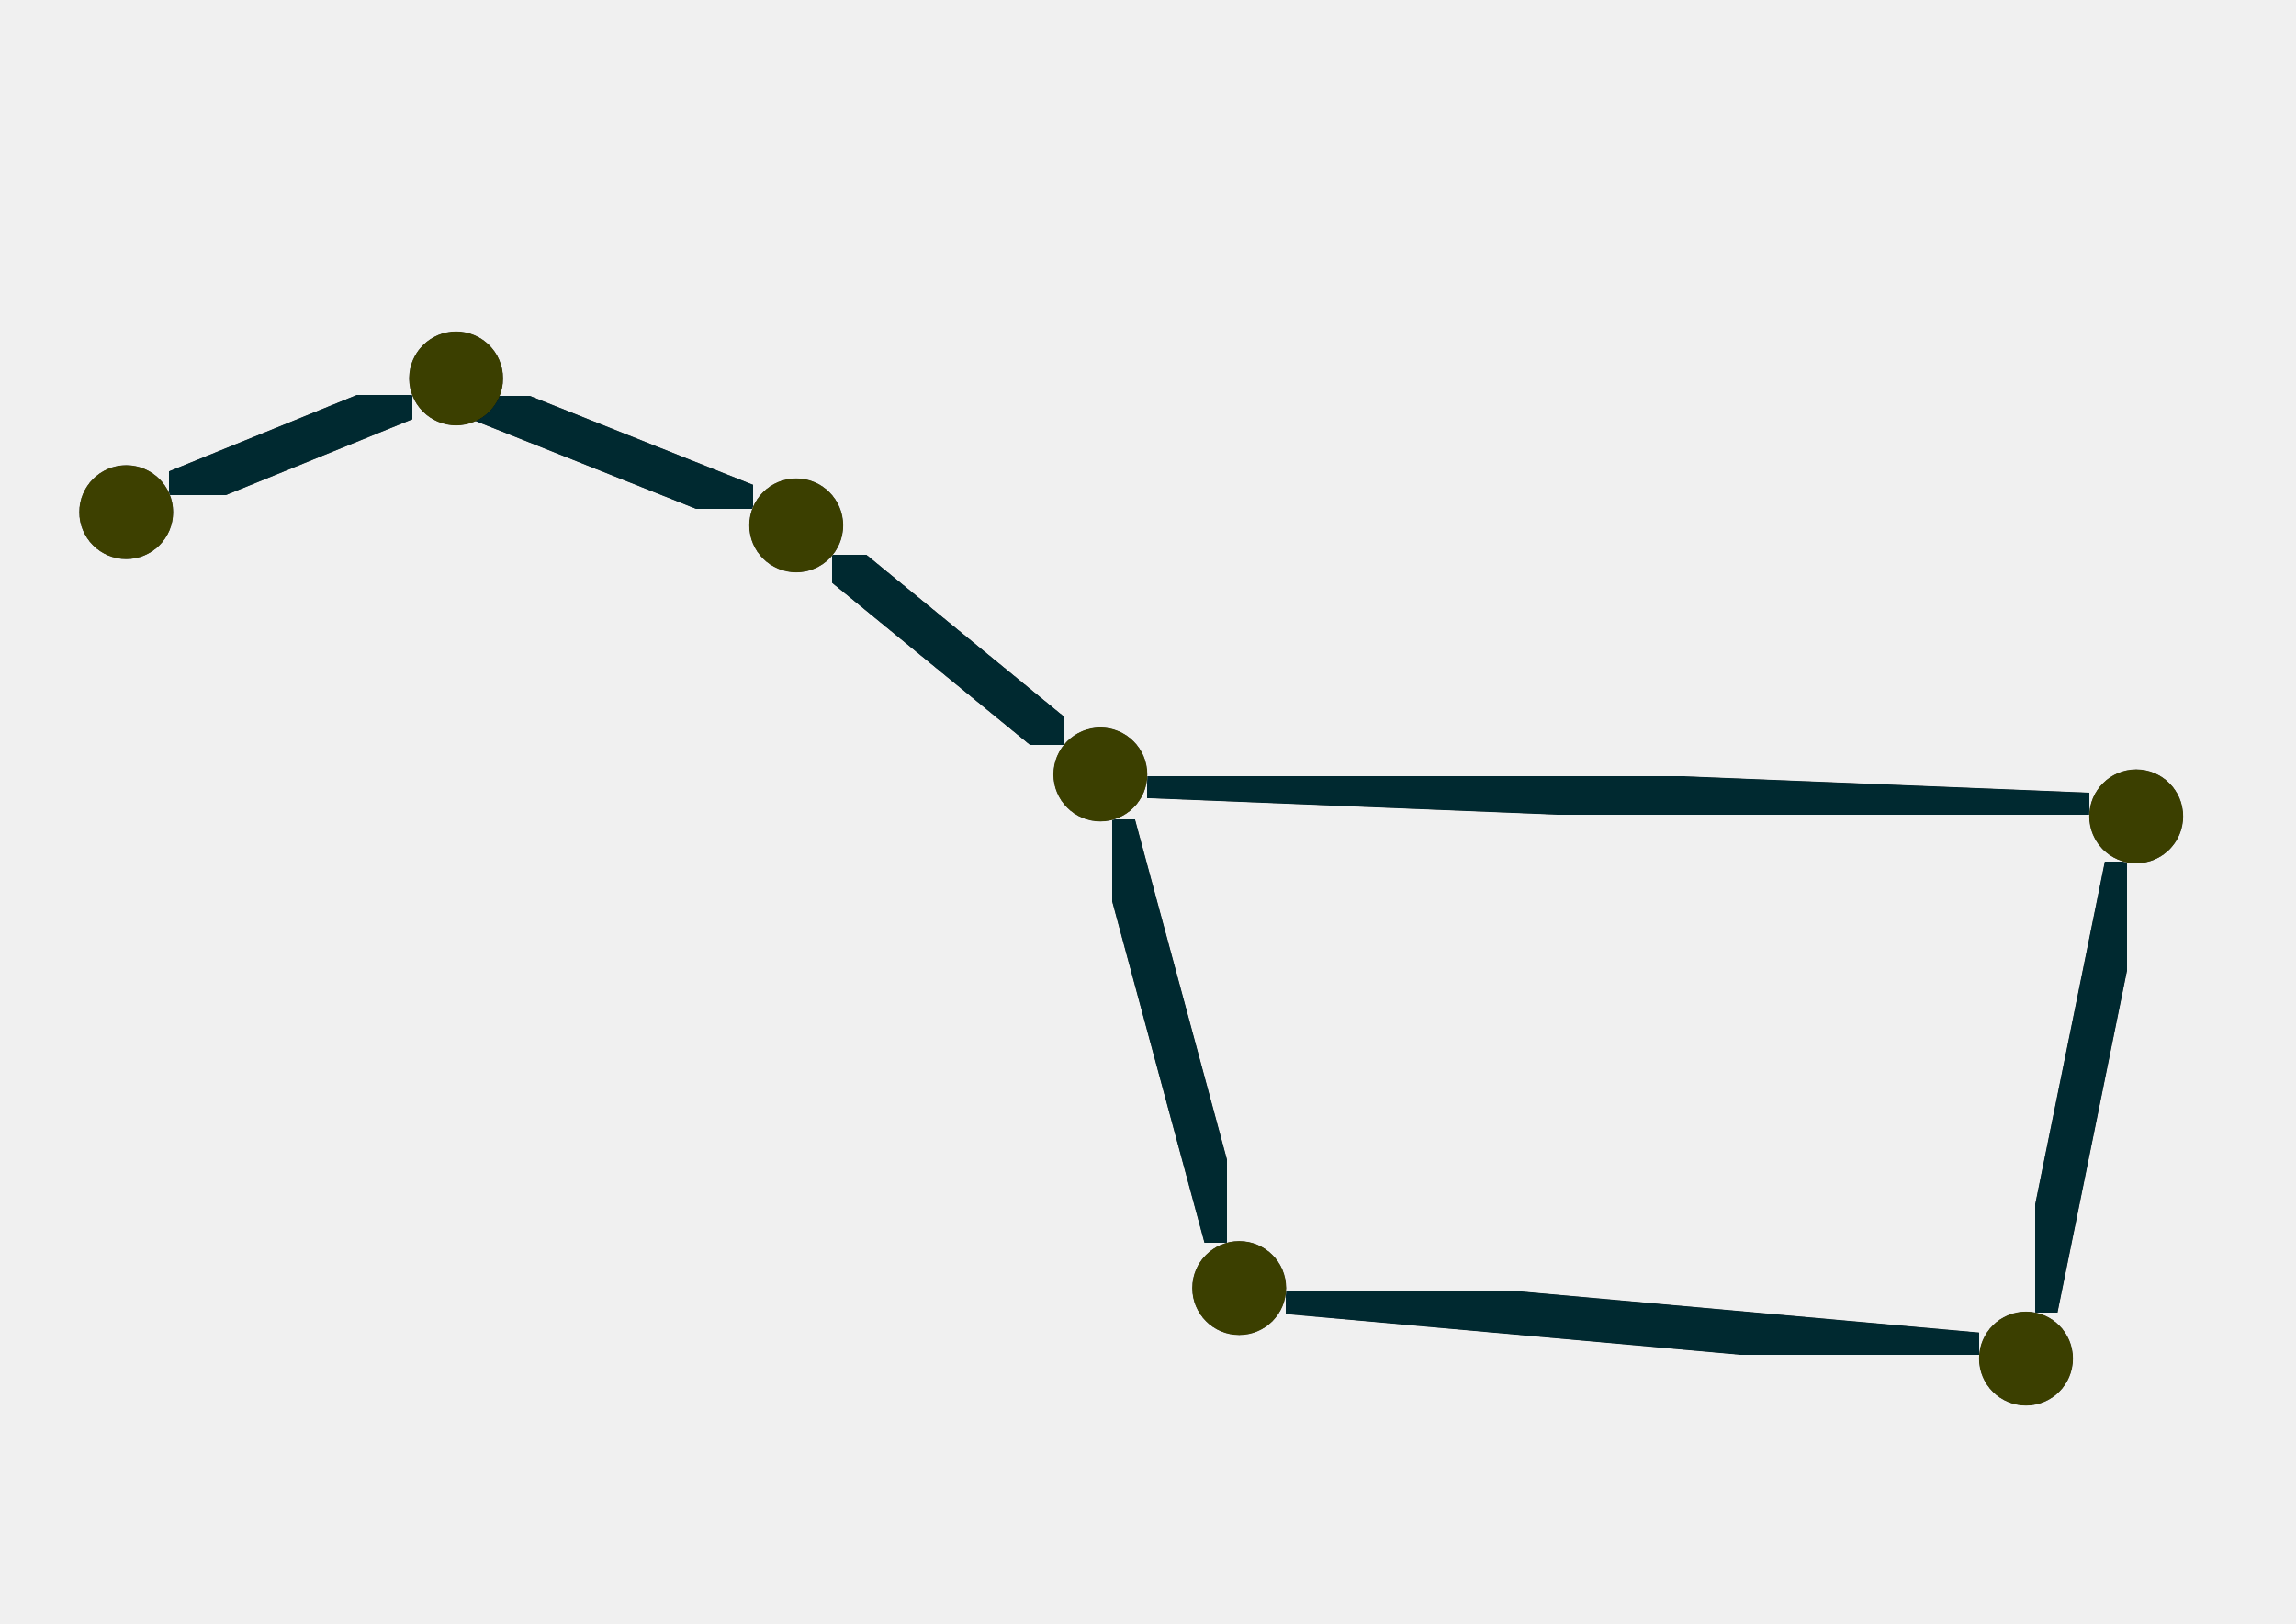
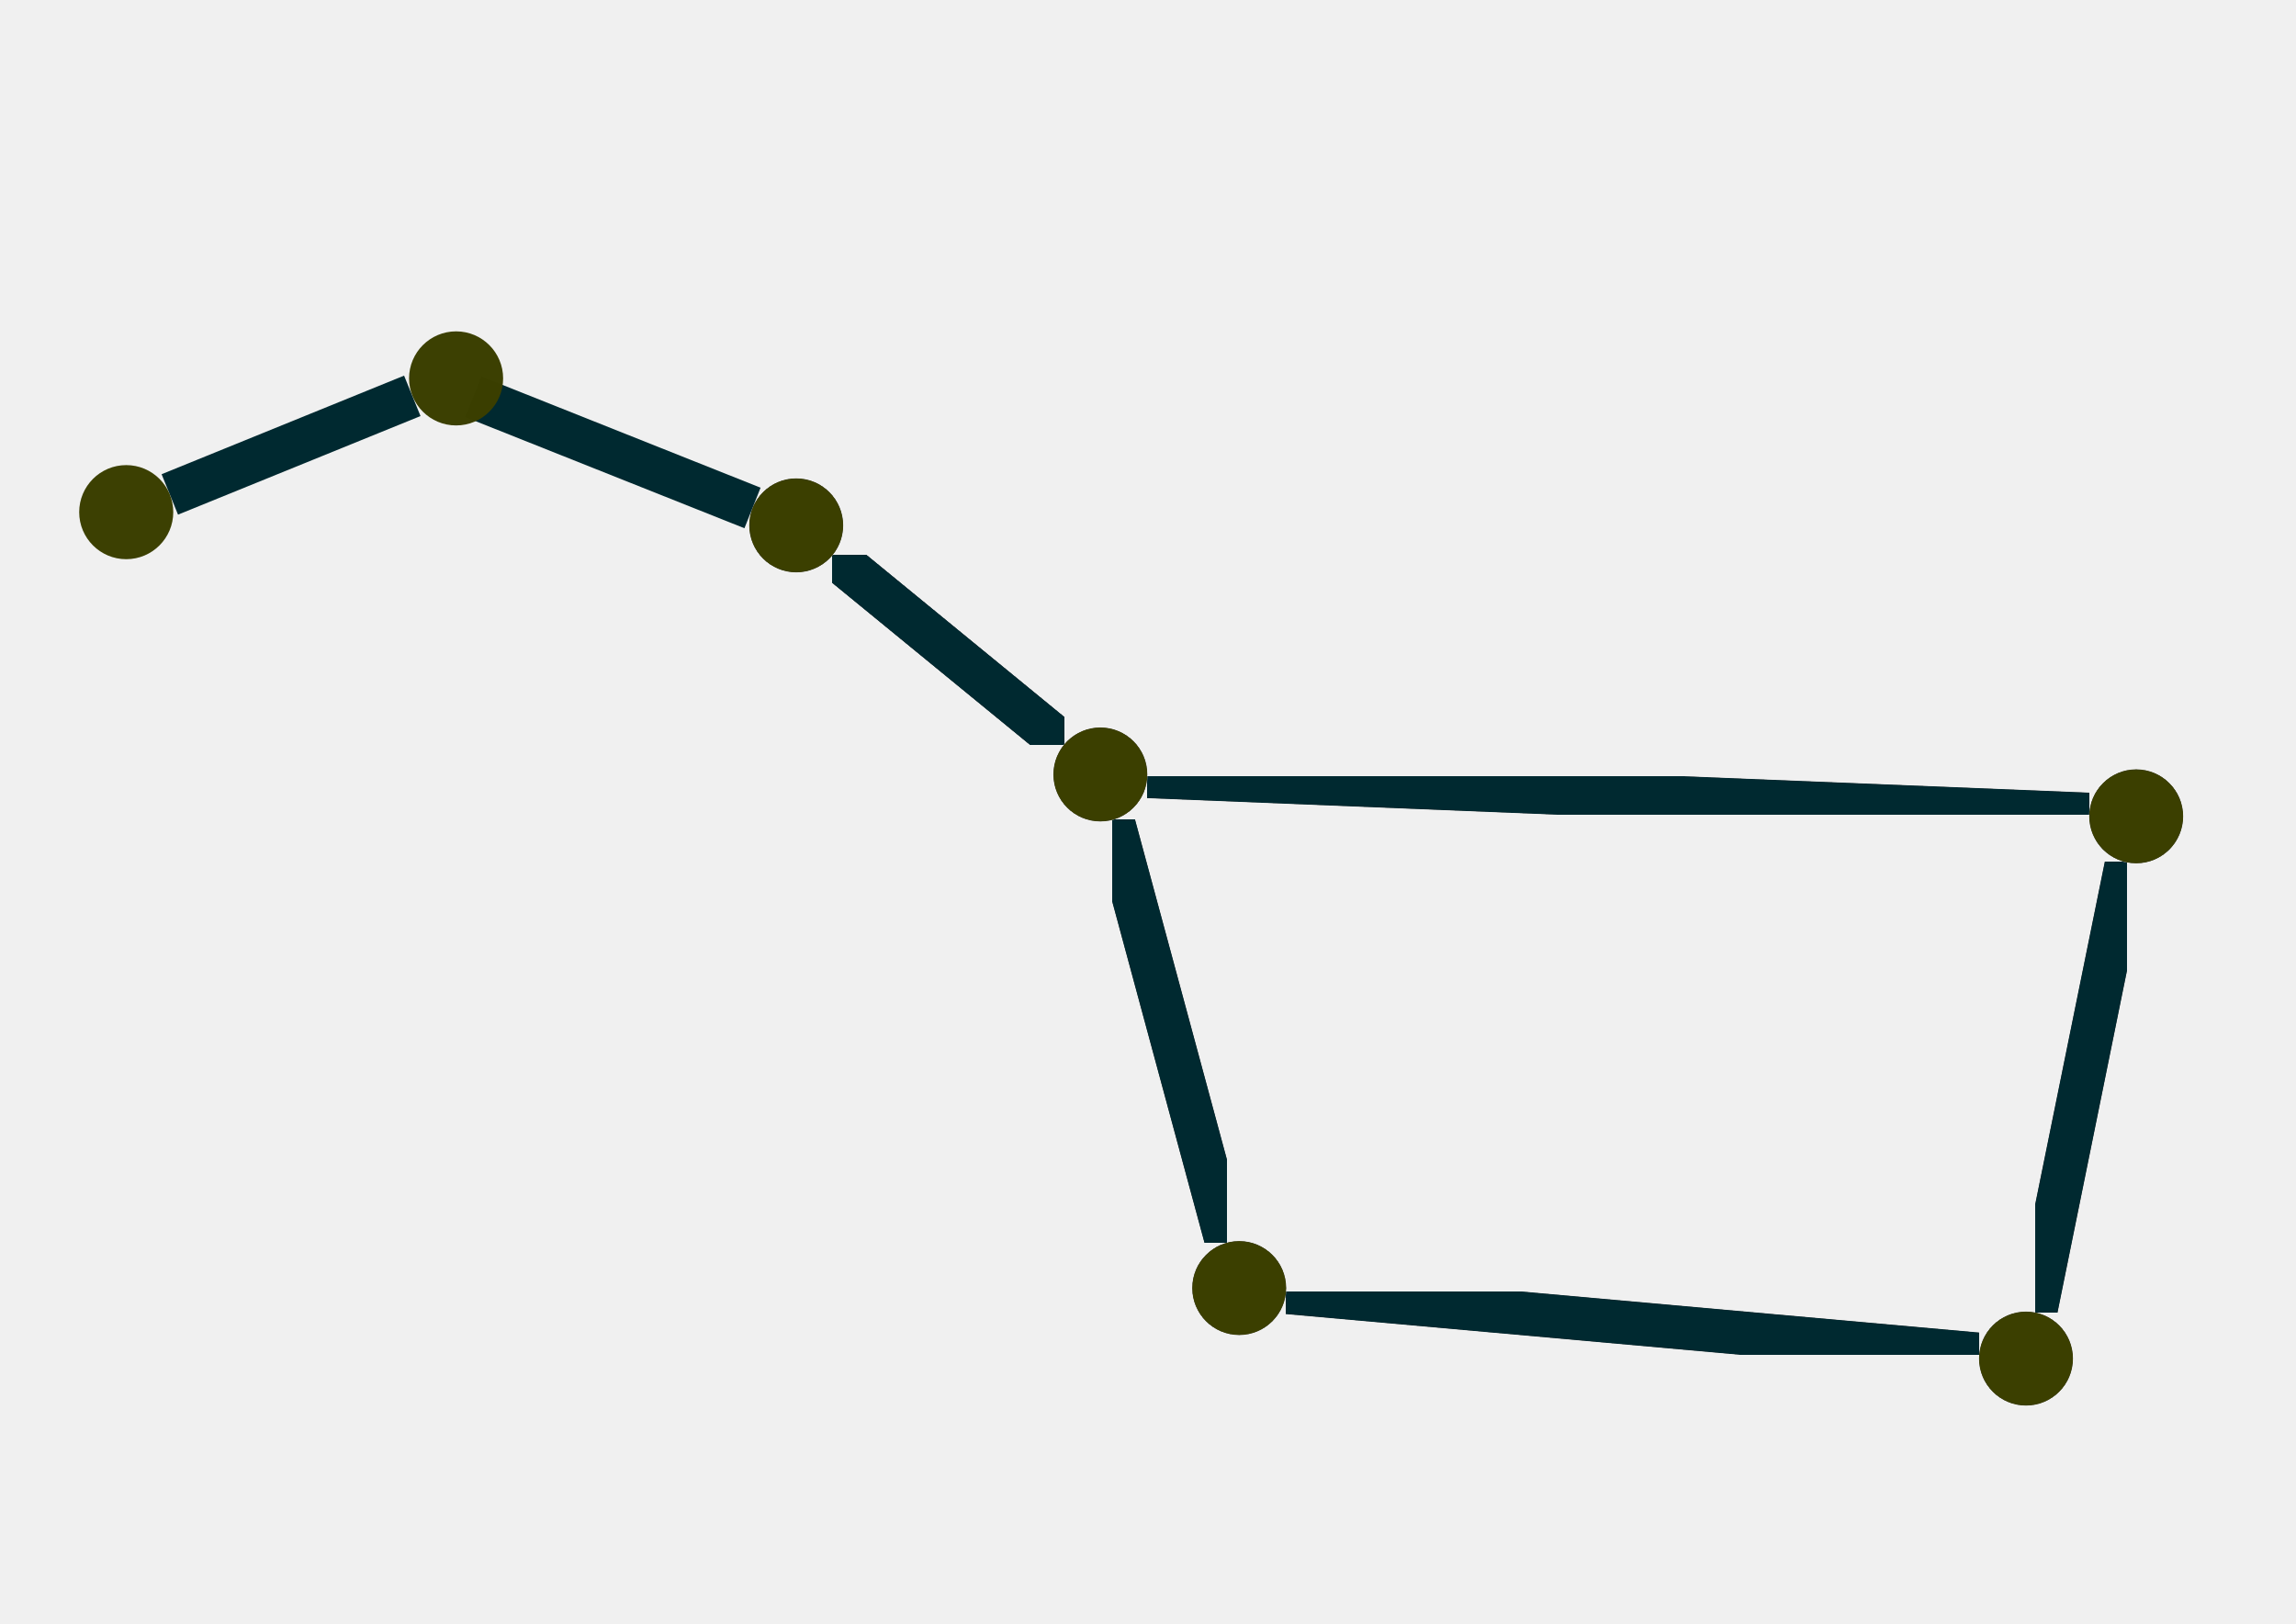
<svg xmlns="http://www.w3.org/2000/svg" width="1052.362" height="744.094" id="svg2" version="1.1">
  <defs id="defs4">
    <filter id="filter3629" x="0" width="1" y="0" height="1" color-interpolation-filters="sRGB">
      <feColorMatrix id="feColorMatrix3631" type="luminanceToAlpha" result="result2" />
      <feComposite id="feComposite3633" in2="SourceGraphic" operator="arithmetic" in="result2" k3="2" result="result4" />
      <feBlend id="feBlend3635" in2="result2" in="result4" mode="multiply" result="result3" />
      <feComposite id="feComposite3637" in2="SourceGraphic" operator="in" in="result3" />
    </filter>
    <filter id="filter3639" x="0" width="1" y="0" height="1" color-interpolation-filters="sRGB">
      <feColorMatrix id="feColorMatrix3641" type="luminanceToAlpha" result="result2" />
      <feComposite id="feComposite3643" in2="SourceGraphic" operator="arithmetic" in="result2" k3="2" result="result4" />
      <feBlend id="feBlend3645" in2="result2" in="result4" mode="multiply" result="result3" />
      <feComposite id="feComposite3647" in2="SourceGraphic" operator="in" in="result3" />
    </filter>
    <filter id="filter3649" x="0" width="1" y="0" height="1" color-interpolation-filters="sRGB">
      <feColorMatrix id="feColorMatrix3651" type="luminanceToAlpha" result="result2" />
      <feComposite id="feComposite3653" in2="SourceGraphic" operator="arithmetic" in="result2" k3="2" result="result4" />
      <feBlend id="feBlend3655" in2="result2" in="result4" mode="multiply" result="result3" />
      <feComposite id="feComposite3657" in2="SourceGraphic" operator="in" in="result3" />
    </filter>
    <filter id="filter3659" x="0" width="1" y="0" height="1" color-interpolation-filters="sRGB">
      <feColorMatrix id="feColorMatrix3661" type="luminanceToAlpha" result="result2" />
      <feComposite id="feComposite3663" in2="SourceGraphic" operator="arithmetic" in="result2" k3="2" result="result4" />
      <feBlend id="feBlend3665" in2="result2" in="result4" mode="multiply" result="result3" />
      <feComposite id="feComposite3667" in2="SourceGraphic" operator="in" in="result3" />
    </filter>
    <filter id="filter3669" x="0" width="1" y="0" height="1" color-interpolation-filters="sRGB">
      <feColorMatrix id="feColorMatrix3671" type="luminanceToAlpha" result="result2" />
      <feComposite id="feComposite3673" in2="SourceGraphic" operator="arithmetic" in="result2" k3="2" result="result4" />
      <feBlend id="feBlend3675" in2="result2" in="result4" mode="multiply" result="result3" />
      <feComposite id="feComposite3677" in2="SourceGraphic" operator="in" in="result3" />
    </filter>
    <filter id="filter3679" x="0" width="1" y="0" height="1" color-interpolation-filters="sRGB">
      <feColorMatrix id="feColorMatrix3681" type="luminanceToAlpha" result="result2" />
      <feComposite id="feComposite3683" in2="SourceGraphic" operator="arithmetic" in="result2" k3="2" result="result4" />
      <feBlend id="feBlend3685" in2="result2" in="result4" mode="multiply" result="result3" />
      <feComposite id="feComposite3687" in2="SourceGraphic" operator="in" in="result3" />
    </filter>
    <filter id="filter3689" x="0" width="1" y="0" height="1" color-interpolation-filters="sRGB">
      <feColorMatrix id="feColorMatrix3691" type="luminanceToAlpha" result="result2" />
      <feComposite id="feComposite3693" in2="SourceGraphic" operator="arithmetic" in="result2" k3="2" result="result4" />
      <feBlend id="feBlend3695" in2="result2" in="result4" mode="multiply" result="result3" />
      <feComposite id="feComposite3697" in2="SourceGraphic" operator="in" in="result3" />
    </filter>
    <filter id="filter3699" x="0" width="1" y="0" height="1" color-interpolation-filters="sRGB">
      <feColorMatrix id="feColorMatrix3701" type="luminanceToAlpha" result="result2" />
      <feComposite id="feComposite3703" in2="SourceGraphic" operator="arithmetic" in="result2" k3="2" result="result4" />
      <feBlend id="feBlend3705" in2="result2" in="result4" mode="multiply" result="result3" />
      <feComposite id="feComposite3707" in2="SourceGraphic" operator="in" in="result3" />
    </filter>
    <filter id="filter3709" x="0" width="1" y="0" height="1" color-interpolation-filters="sRGB">
      <feColorMatrix id="feColorMatrix3711" type="luminanceToAlpha" result="result2" />
      <feComposite id="feComposite3713" in2="SourceGraphic" operator="arithmetic" in="result2" k3="2" result="result4" />
      <feBlend id="feBlend3715" in2="result2" in="result4" mode="multiply" result="result3" />
      <feComposite id="feComposite3717" in2="SourceGraphic" operator="in" in="result3" />
    </filter>
    <filter id="filter3719" x="0" width="1" y="0" height="1" color-interpolation-filters="sRGB">
      <feColorMatrix id="feColorMatrix3721" type="luminanceToAlpha" result="result2" />
      <feComposite id="feComposite3723" in2="SourceGraphic" operator="arithmetic" in="result2" k3="2" result="result4" />
      <feBlend id="feBlend3725" in2="result2" in="result4" mode="multiply" result="result3" />
      <feComposite id="feComposite3727" in2="SourceGraphic" operator="in" in="result3" />
    </filter>
    <filter id="filter3729" x="0" width="1" y="0" height="1" color-interpolation-filters="sRGB">
      <feColorMatrix id="feColorMatrix3731" type="luminanceToAlpha" result="result2" />
      <feComposite id="feComposite3733" in2="SourceGraphic" operator="arithmetic" in="result2" k3="2" result="result4" />
      <feBlend id="feBlend3735" in2="result2" in="result4" mode="multiply" result="result3" />
      <feComposite id="feComposite3737" in2="SourceGraphic" operator="in" in="result3" />
    </filter>
    <filter id="filter3739" x="0" width="1" y="0" height="1" color-interpolation-filters="sRGB">
      <feColorMatrix id="feColorMatrix3741" type="luminanceToAlpha" result="result2" />
      <feComposite id="feComposite3743" in2="SourceGraphic" operator="arithmetic" in="result2" k3="2" result="result4" />
      <feBlend id="feBlend3745" in2="result2" in="result4" mode="multiply" result="result3" />
      <feComposite id="feComposite3747" in2="SourceGraphic" operator="in" in="result3" />
    </filter>
    <filter id="filter3749" x="0" width="1" y="0" height="1" color-interpolation-filters="sRGB">
      <feColorMatrix id="feColorMatrix3751" type="luminanceToAlpha" result="result2" />
      <feComposite id="feComposite3753" in2="SourceGraphic" operator="arithmetic" in="result2" k3="2" result="result4" />
      <feBlend id="feBlend3755" in2="result2" in="result4" mode="multiply" result="result3" />
      <feComposite id="feComposite3757" in2="SourceGraphic" operator="in" in="result3" />
    </filter>
-     <filter id="filter3759" x="0" width="1" y="0" height="1" color-interpolation-filters="sRGB">
-       <feColorMatrix id="feColorMatrix3761" type="luminanceToAlpha" result="result2" />
-       <feComposite id="feComposite3763" in2="SourceGraphic" operator="arithmetic" in="result2" k3="2" result="result4" />
-       <feBlend id="feBlend3765" in2="result2" in="result4" mode="multiply" result="result3" />
-       <feComposite id="feComposite3767" in2="SourceGraphic" operator="in" in="result3" />
-     </filter>
  </defs>
  <g id="layer1" transform="translate(0,-308.2677)">
-     <path style="fill:#002930;fill-opacity:1;stroke:#00161a;stroke-width:20;stroke-linecap:butt;stroke-linejoin:miter;stroke-miterlimit:4;stroke-opacity:1;stroke-dasharray:none;filter:url(#filter3629)" d="m 216.939,181.828 127.971,50.957" id="path3684" transform="translate(0,308.2677)" />
-     <path style="fill:#002930;fill-opacity:1;stroke:#00161a;stroke-width:20;stroke-linecap:butt;stroke-linejoin:miter;stroke-miterlimit:4;stroke-opacity:1;stroke-dasharray:none;filter:url(#filter3639)" d="M 77.83,226.581 188.976,181.402" id="path3682" transform="translate(0,308.2677)" />
+     <path style="fill:#a2f3ff;fill-opacity:1;stroke:#002930;stroke-width:20;stroke-linecap:butt;stroke-linejoin:miter;stroke-miterlimit:4;stroke-opacity:1;stroke-dasharray:none" d="m 216.939,181.828 127.971,50.957" id="path3684" transform="translate(0,308.2677)" />
+     <path style="fill:#c5f6ff;fill-opacity:1;stroke:#002930;stroke-width:20;stroke-linecap:butt;stroke-linejoin:miter;stroke-miterlimit:4;stroke-opacity:1;stroke-dasharray:none" d="M 77.83,226.581 188.976,181.402" id="path3682" transform="translate(0,308.2677)" />
    <path style="fill:#002930;fill-opacity:1;stroke:#00161a;stroke-width:20;stroke-linecap:butt;stroke-linejoin:miter;stroke-miterlimit:4;stroke-opacity:1;stroke-dasharray:none;filter:url(#filter3649)" d="m 381.62,254.419 106.043,86.833" id="path3686" transform="translate(0,308.2677)" />
    <path style="fill:#002930;fill-opacity:1;stroke:#00161a;stroke-width:20;stroke-linecap:butt;stroke-linejoin:miter;stroke-miterlimit:4;stroke-opacity:1;stroke-dasharray:none;filter:url(#filter3659)" d="m 509.971,375.723 52.384,193.737" id="path3688" transform="translate(0,308.2677)" />
    <path style="fill:#002930;fill-opacity:1;stroke:#00161a;stroke-width:20;stroke-linecap:butt;stroke-linejoin:miter;stroke-miterlimit:4;stroke-opacity:1;stroke-dasharray:none;filter:url(#filter3669)" d="m 589.454,592.199 317.681,28.476" id="path3690" transform="translate(0,308.2677)" />
    <path style="fill:#002930;fill-opacity:1;stroke:#00161a;stroke-width:20;stroke-linecap:butt;stroke-linejoin:miter;stroke-miterlimit:4;stroke-opacity:1;stroke-dasharray:none;filter:url(#filter3679)" d="M 932.901,601.471 974.82,395.231" id="path3694" transform="translate(0,308.2677)" />
    <path style="fill:#dcf2ff;fill-opacity:1;stroke:#00161a;stroke-width:20;stroke-linecap:butt;stroke-linejoin:miter;stroke-miterlimit:4;stroke-opacity:1;stroke-dasharray:none;filter:url(#filter3689)" d="M 957.575,373.231 525.882,355.78" id="path3706" transform="translate(0,308.2677)" />
-     <path style="fill:#232500;fill-opacity:1;stroke:#ffffff;stroke-width:5;stroke-linejoin:round;stroke-miterlimit:4;stroke-opacity:0;stroke-dasharray:none;stroke-dashoffset:0;filter:url(#filter3699)" id="path2816" d="m 63.64,210.734 c 0,8.926 -6.784,16.162 -15.152,16.162 -8.368,0 -15.152,-7.236 -15.152,-16.162 0,-8.926 6.784,-16.162 15.152,-16.162 8.368,0 15.152,7.236 15.152,16.162 z" transform="matrix(1.422645,0,0,1.33373,-11.1249,261.9066)" />
-     <path transform="matrix(1.422645,0,0,1.33373,435.3625,382.1148)" style="fill:#222400;fill-opacity:1;stroke:#000000;stroke-width:5;stroke-linejoin:round;stroke-miterlimit:4;stroke-opacity:0;stroke-dasharray:none;stroke-dashoffset:0;filter:url(#filter3709)" id="path2816-6" d="m 63.64,210.734 c 0,8.926 -6.784,16.162 -15.152,16.162 -8.368,0 -15.152,-7.236 -15.152,-16.162 0,-8.926 6.784,-16.162 15.152,-16.162 8.368,0 15.152,7.236 15.152,16.162 z" />
-     <path transform="matrix(1.422645,0,0,1.33373,499.0021,617.4803)" style="fill:#222400;fill-opacity:1;stroke:#000000;stroke-width:5;stroke-linejoin:round;stroke-miterlimit:4;stroke-opacity:0;stroke-dasharray:none;stroke-dashoffset:0;filter:url(#filter3719)" id="path2816-2" d="m 63.64,210.734 c 0,8.926 -6.784,16.162 -15.152,16.162 -8.368,0 -15.152,-7.236 -15.152,-16.162 0,-8.926 6.784,-16.162 15.152,-16.162 8.368,0 15.152,7.236 15.152,16.162 z" />
-     <path transform="matrix(1.422645,0,0,1.33373,859.6266,649.8052)" style="fill:#222400;fill-opacity:1;stroke:#000000;stroke-width:5;stroke-linejoin:round;stroke-miterlimit:4;stroke-opacity:0;stroke-dasharray:none;stroke-dashoffset:0;filter:url(#filter3729)" id="path2816-9" d="m 63.64,210.734 c 0,8.926 -6.784,16.162 -15.152,16.162 -8.368,0 -15.152,-7.236 -15.152,-16.162 0,-8.926 6.784,-16.162 15.152,-16.162 8.368,0 15.152,7.236 15.152,16.162 z" />
-     <path transform="matrix(1.422645,0,0,1.33373,910.1342,401.3076)" style="fill:#222400;fill-opacity:1;stroke:#000000;stroke-width:5;stroke-linejoin:round;stroke-miterlimit:4;stroke-opacity:0;stroke-dasharray:none;stroke-dashoffset:0;filter:url(#filter3739)" id="path2816-7" d="m 63.64,210.734 c 0,8.926 -6.784,16.162 -15.152,16.162 -8.368,0 -15.152,-7.236 -15.152,-16.162 0,-8.926 6.784,-16.162 15.152,-16.162 8.368,0 15.152,7.236 15.152,16.162 z" />
-     <path transform="matrix(1.422645,0,0,1.33373,295.9615,267.9675)" style="fill:#222400;fill-opacity:1;stroke:#000000;stroke-width:5;stroke-linejoin:round;stroke-miterlimit:4;stroke-opacity:0;stroke-dasharray:none;stroke-dashoffset:0;filter:url(#filter3749)" id="path2816-60" d="m 63.64,210.734 c 0,8.926 -6.784,16.162 -15.152,16.162 -8.368,0 -15.152,-7.236 -15.152,-16.162 0,-8.926 6.784,-16.162 15.152,-16.162 8.368,0 15.152,7.236 15.152,16.162 z" />
-     <path style="fill:#222400;fill-opacity:1;stroke:#000000;stroke-width:5;stroke-linejoin:round;stroke-miterlimit:4;stroke-opacity:0;stroke-dasharray:none;stroke-dashoffset:0;filter:url(#filter3759)" id="path2816-4" d="m 63.64,210.734 c 0,8.926 -6.784,16.162 -15.152,16.162 -8.368,0 -15.152,-7.236 -15.152,-16.162 0,-8.926 6.784,-16.162 15.152,-16.162 8.368,0 15.152,7.236 15.152,16.162 z" transform="matrix(1.422645,0,0,1.33373,140.0706,200.6147)" />
+     <path style="fill:#3b3f00;fill-opacity:0.992;fill-rule:evenodd;stroke:none" id="path2816" d="m 63.64,210.734 a 15.152,16.162 0 1 1 -30.305,0 15.152,16.162 0 1 1 30.305,0 z" transform="matrix(1.422645,0,0,1.33373,-11.1249,261.9066)" />
+     <path transform="matrix(1.422645,0,0,1.33373,435.3625,382.1148)" style="fill:#222400;fill-opacity:1;stroke:#000000;stroke-width:5;stroke-linejoin:round;stroke-miterlimit:4;stroke-opacity:0;stroke-dasharray:none;stroke-dashoffset:0;filter:url(#filter3709)" id="path2816-6" d="m 63.64,210.734 a 15.152,16.162 0 1 1 -30.305,0 15.152,16.162 0 1 1 30.305,0 z" />
+     <path transform="matrix(1.422645,0,0,1.33373,499.0021,617.4803)" style="fill:#222400;fill-opacity:1;stroke:#000000;stroke-width:5;stroke-linejoin:round;stroke-miterlimit:4;stroke-opacity:0;stroke-dasharray:none;stroke-dashoffset:0;filter:url(#filter3719)" id="path2816-2" d="m 63.64,210.734 a 15.152,16.162 0 1 1 -30.305,0 15.152,16.162 0 1 1 30.305,0 z" />
+     <path transform="matrix(1.422645,0,0,1.33373,859.6266,649.8052)" style="fill:#222400;fill-opacity:1;stroke:#000000;stroke-width:5;stroke-linejoin:round;stroke-miterlimit:4;stroke-opacity:0;stroke-dasharray:none;stroke-dashoffset:0;filter:url(#filter3729)" id="path2816-9" d="m 63.64,210.734 a 15.152,16.162 0 1 1 -30.305,0 15.152,16.162 0 1 1 30.305,0 z" />
+     <path transform="matrix(1.422645,0,0,1.33373,910.1342,401.3076)" style="fill:#222400;fill-opacity:1;stroke:#000000;stroke-width:5;stroke-linejoin:round;stroke-miterlimit:4;stroke-opacity:0;stroke-dasharray:none;stroke-dashoffset:0;filter:url(#filter3739)" id="path2816-7" d="m 63.64,210.734 a 15.152,16.162 0 1 1 -30.305,0 15.152,16.162 0 1 1 30.305,0 z" />
+     <path transform="matrix(1.422645,0,0,1.33373,295.9615,267.9675)" style="fill:#222400;fill-opacity:1;stroke:#000000;stroke-width:5;stroke-linejoin:round;stroke-miterlimit:4;stroke-opacity:0;stroke-dasharray:none;stroke-dashoffset:0;filter:url(#filter3749)" id="path2816-60" d="m 63.64,210.734 a 15.152,16.162 0 1 1 -30.305,0 15.152,16.162 0 1 1 30.305,0 z" />
+     <path style="fill:#3b3f00;fill-opacity:0.992;stroke:#000000;stroke-width:5;stroke-linejoin:round;stroke-miterlimit:4;stroke-opacity:0;stroke-dasharray:none;stroke-dashoffset:0;filter:url(#filter3759)" id="path2816-4" d="m 63.64,210.734 a 15.152,16.162 0 1 1 -30.305,0 15.152,16.162 0 1 1 30.305,0 z" transform="matrix(1.422645,0,0,1.33373,140.0706,200.6147)" />
  </g>
</svg>
